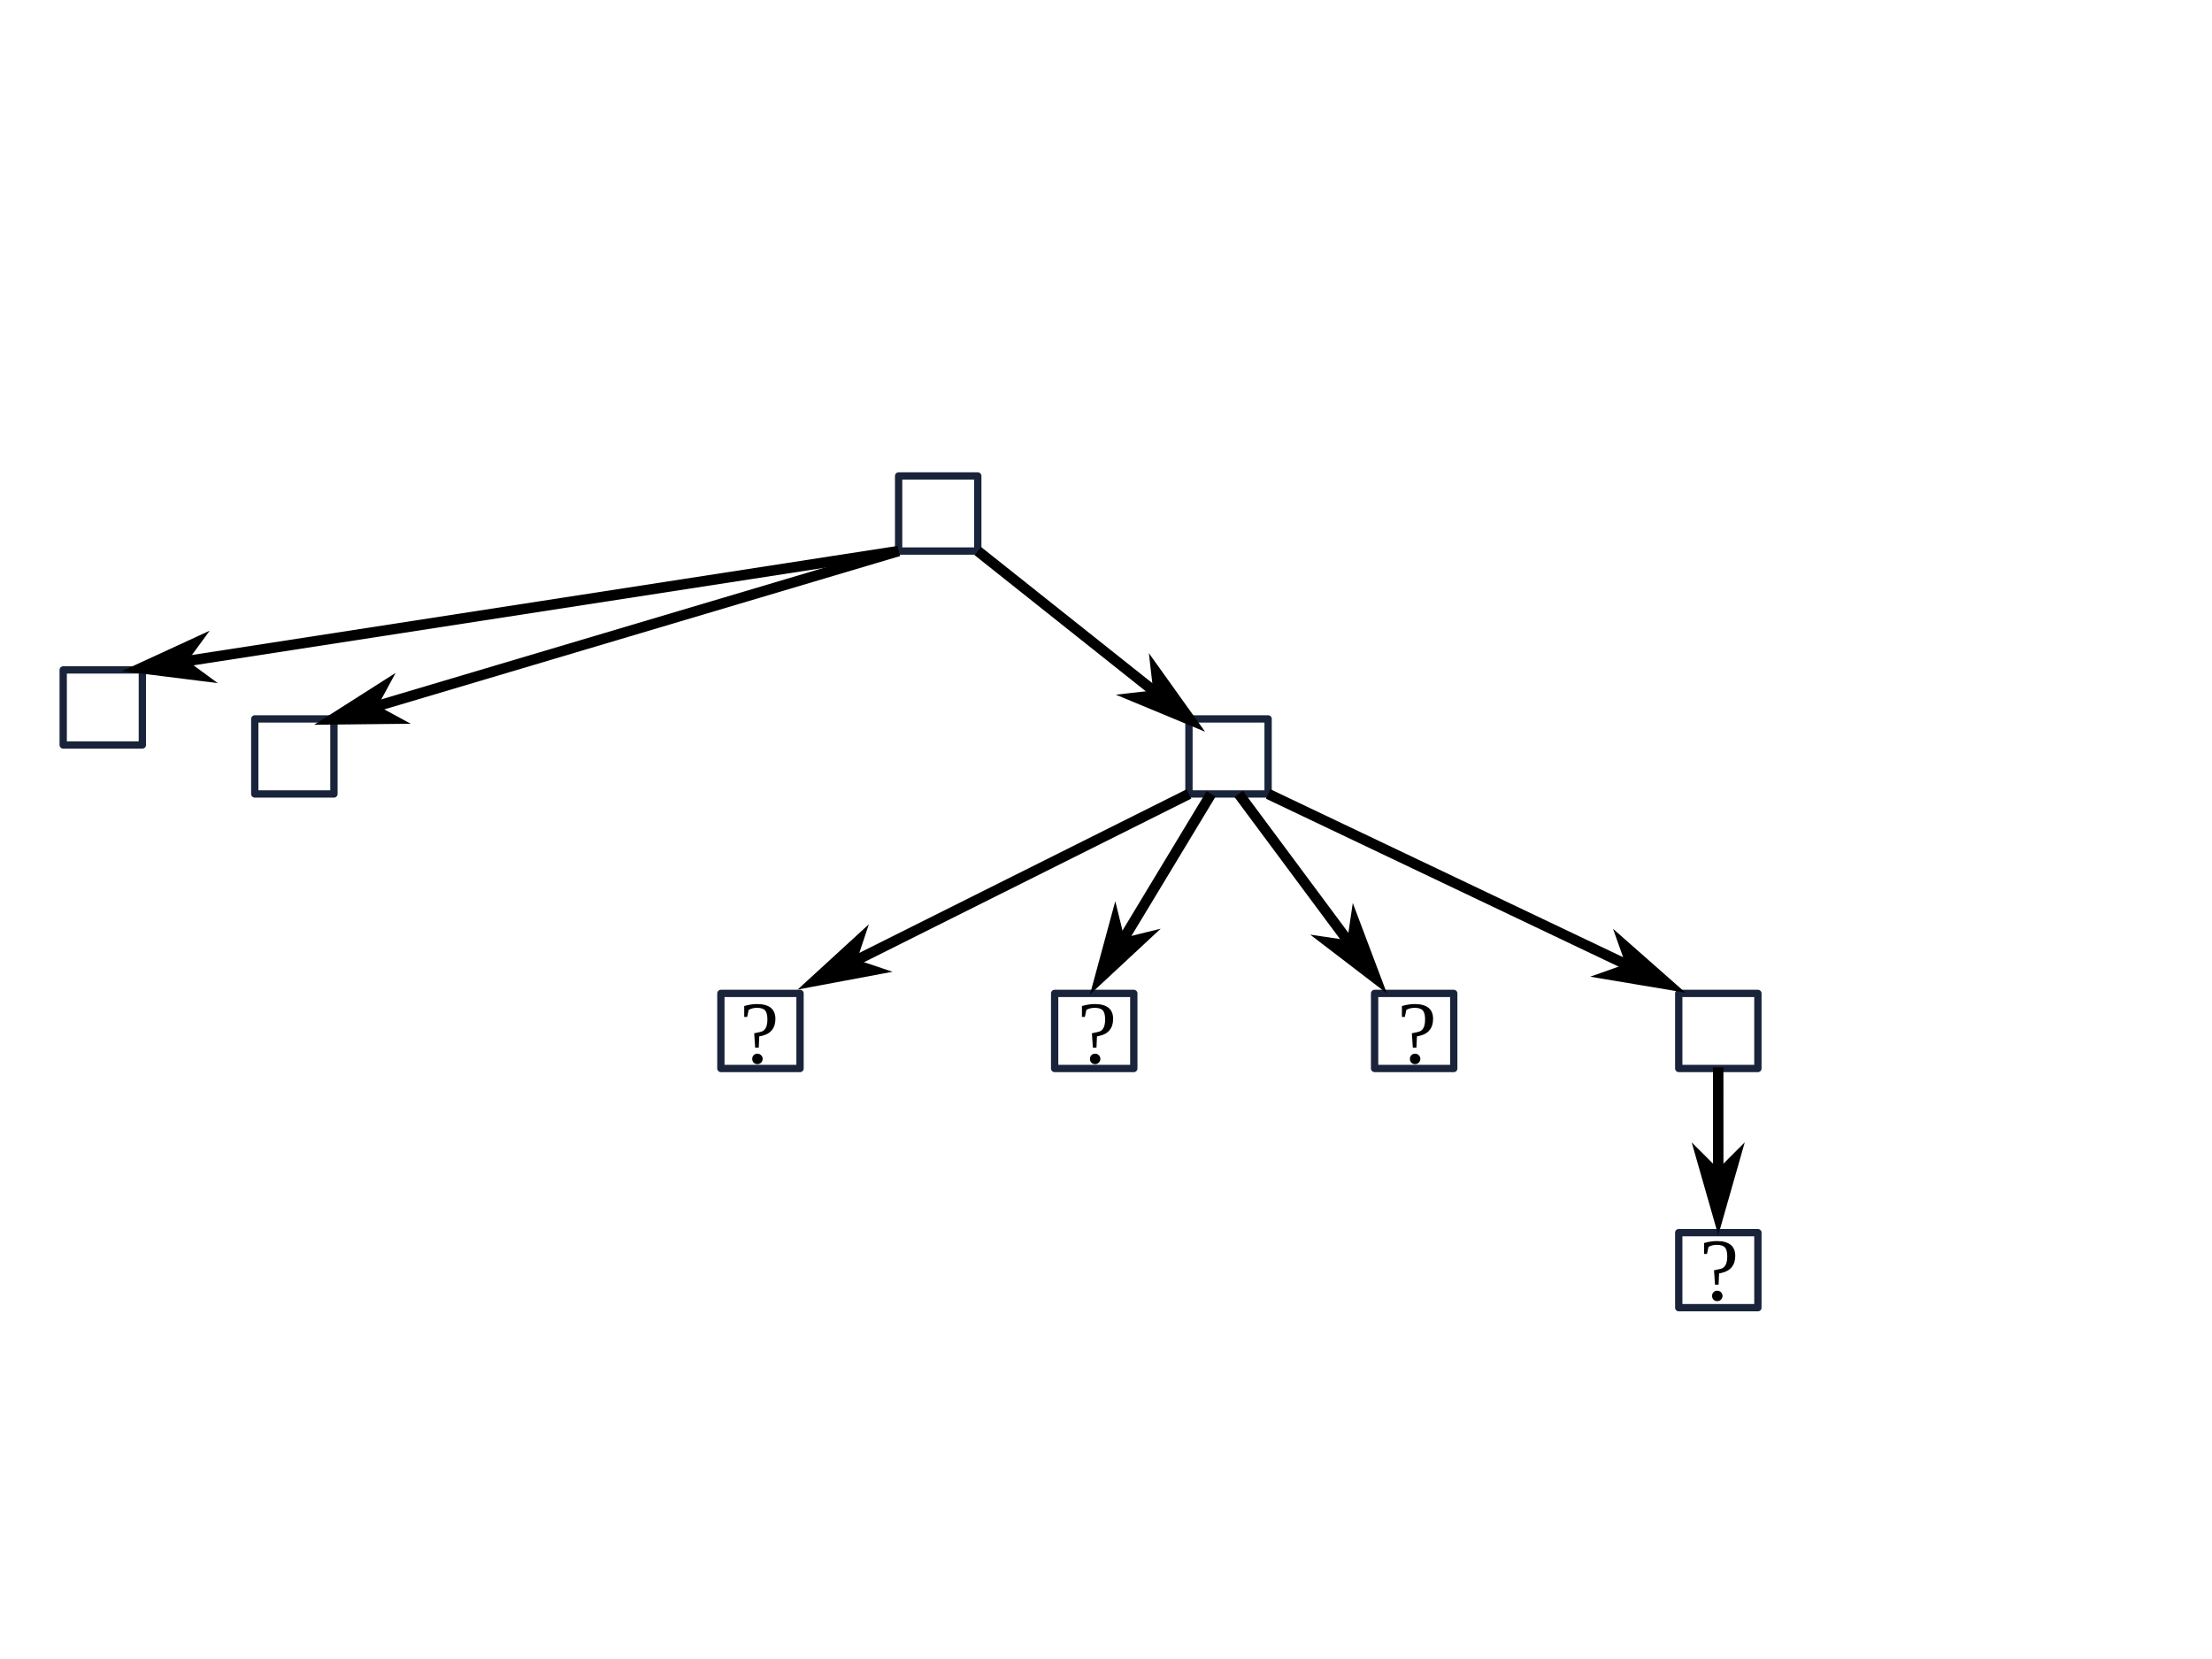
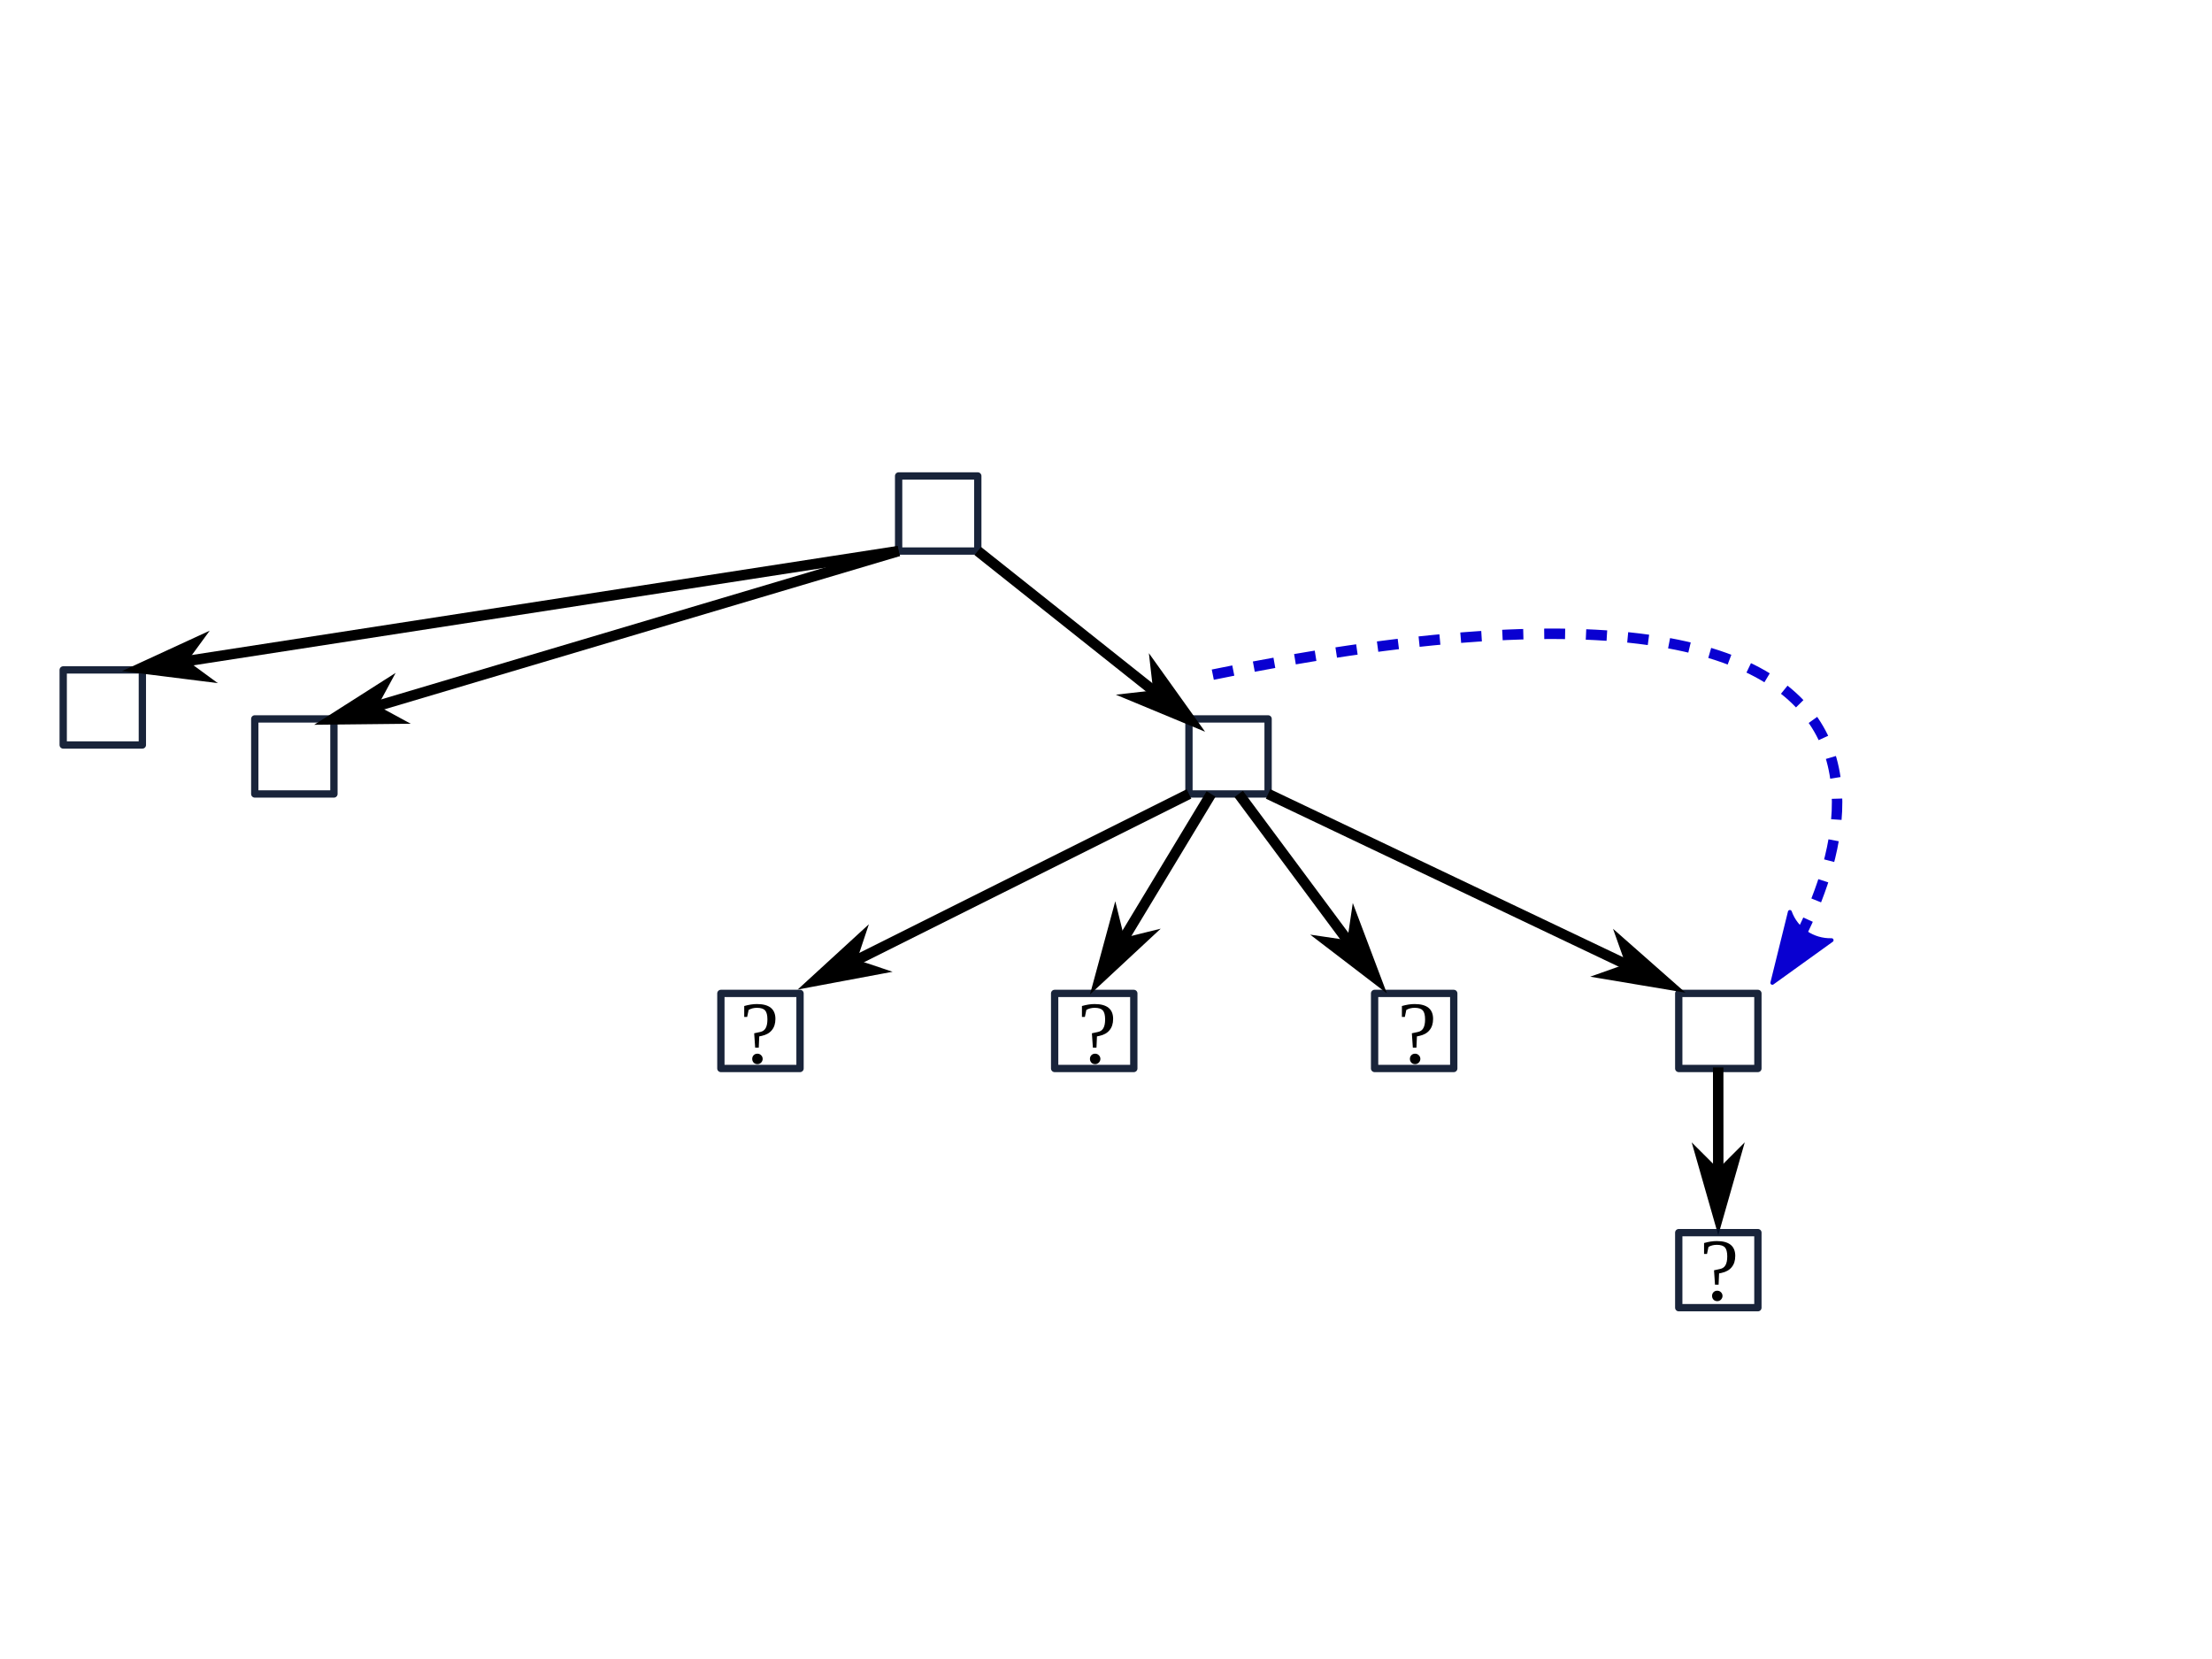
<svg xmlns="http://www.w3.org/2000/svg" width="800" height="600" viewBox="0 0 211.667 158.75" version="1.1" id="svg8">
  <defs id="defs2">
+     <marker orient="auto" refY="0.0" refX="0.0" id="Arrow2Mend" style="overflow:visible;">
+       <path id="path1997" style="fill-rule:evenodd;stroke-width:0.625;stroke-linejoin:round;stroke:#0900d1;stroke-opacity:1;fill:#0900d1;fill-opacity:1" d="M 8.719,4.034 L -2.207,0.016 L 8.719,-4.002 C 6.973,-1.63 6.983,1.616 8.719,4.034 z " transform="scale(0.6) rotate(180) translate(0,0)" />
+     </marker>
+     <marker orient="auto" refY="0.0" refX="0.0" id="Arrow1Send" style="overflow:visible;">
+       <path id="path1985" d="M 0.0,0.0 L 5.0,-5.0 L -12.5,0.0 L 5.0,5.0 L 0.0,0.0 z " style="fill-rule:evenodd;stroke:#000000;stroke-width:1pt;stroke-opacity:1;fill:#000000;fill-opacity:1" transform="scale(0.2) rotate(180) translate(6,0)" />
+     </marker>
    <marker style="overflow:visible;" id="marker28332" refX="0.0" refY="0.0" orient="auto">
      <path transform="scale(0.4) rotate(180) translate(10,0)" style="fill-rule:evenodd;stroke:#000000;stroke-width:1pt;stroke-opacity:1;fill:#000000;fill-opacity:1" d="M 0.0,0.0 L 5.0,-5.0 L -12.5,0.0 L 5.0,5.0 L 0.0,0.0 z " id="path28330" />
    </marker>
    <marker orient="auto" refY="0.0" refX="0.0" id="marker27363" style="overflow:visible;">
      <path id="path27361" d="M 0.0,0.0 L 5.0,-5.0 L -12.5,0.0 L 5.0,5.0 L 0.0,0.0 z " style="fill-rule:evenodd;stroke:#000000;stroke-width:1pt;stroke-opacity:1;fill:#000000;fill-opacity:1" transform="scale(0.4) rotate(180) translate(10,0)" />
    </marker>
    <marker style="overflow:visible;" id="marker27033" refX="0.0" refY="0.0" orient="auto">
      <path transform="scale(0.4) rotate(180) translate(10,0)" style="fill-rule:evenodd;stroke:#000000;stroke-width:1pt;stroke-opacity:1;fill:#000000;fill-opacity:1" d="M 0.0,0.0 L 5.0,-5.0 L -12.5,0.0 L 5.0,5.0 L 0.0,0.0 z " id="path27031" />
    </marker>
    <marker orient="auto" refY="0.0" refX="0.0" id="marker26661" style="overflow:visible;">
      <path id="path26659" d="M 0.0,0.0 L 5.0,-5.0 L -12.5,0.0 L 5.0,5.0 L 0.0,0.0 z " style="fill-rule:evenodd;stroke:#000000;stroke-width:1pt;stroke-opacity:1;fill:#000000;fill-opacity:1" transform="scale(0.4) rotate(180) translate(10,0)" />
    </marker>
    <marker style="overflow:visible;" id="marker25964" refX="0.0" refY="0.0" orient="auto">
      <path transform="scale(0.4) rotate(180) translate(10,0)" style="fill-rule:evenodd;stroke:#000000;stroke-width:1pt;stroke-opacity:1;fill:#000000;fill-opacity:1" d="M 0.0,0.0 L 5.0,-5.0 L -12.5,0.0 L 5.0,5.0 L 0.0,0.0 z " id="path25962" />
    </marker>
    <marker style="overflow:visible;" id="marker24924" refX="0.0" refY="0.0" orient="auto">
      <path transform="scale(0.4) rotate(180) translate(10,0)" style="fill-rule:evenodd;stroke:#000000;stroke-width:1pt;stroke-opacity:1;fill:#000000;fill-opacity:1" d="M 0.0,0.0 L 5.0,-5.0 L -12.5,0.0 L 5.0,5.0 L 0.0,0.0 z " id="path24922" />
    </marker>
    <marker style="overflow:visible;" id="marker24222" refX="0.0" refY="0.0" orient="auto">
      <path transform="scale(0.4) rotate(180) translate(10,0)" style="fill-rule:evenodd;stroke:#000000;stroke-width:1pt;stroke-opacity:1;fill:#000000;fill-opacity:1" d="M 0.0,0.0 L 5.0,-5.0 L -12.5,0.0 L 5.0,5.0 L 0.0,0.0 z " id="path24220" />
    </marker>
    <marker style="overflow:visible" id="marker18345" refX="0" refY="0" orient="auto">
      <path transform="matrix(-0.4,0,0,-0.4,-4,0)" style="fill:#000000;fill-opacity:1;fill-rule:evenodd;stroke:#000000;stroke-width:1pt;stroke-opacity:1" d="M 0,0 5,-5 -12.5,0 5,5 Z" id="path18343" />
    </marker>
    <marker orient="auto" refY="0" refX="0" id="marker16891" style="overflow:visible">
      <path id="path16889" d="M 0,0 5,-5 -12.5,0 5,5 Z" style="fill:#000000;fill-opacity:1;fill-rule:evenodd;stroke:#000000;stroke-width:1pt;stroke-opacity:1" transform="matrix(-0.4,0,0,-0.4,-4,0)" />
    </marker>
    <marker orient="auto" refY="0" refX="0" id="marker16167" style="overflow:visible">
      <path id="path16165" d="M 0,0 5,-5 -12.5,0 5,5 Z" style="fill:#000000;fill-opacity:1;fill-rule:evenodd;stroke:#000000;stroke-width:1pt;stroke-opacity:1" transform="matrix(-0.4,0,0,-0.4,-4,0)" />
    </marker>
    <marker style="overflow:visible;" id="marker15771" refX="0.0" refY="0.0" orient="auto">
      <path transform="scale(0.4) rotate(180) translate(10,0)" style="fill-rule:evenodd;stroke:#000000;stroke-width:1pt;stroke-opacity:1;fill:#000000;fill-opacity:1" d="M 0.0,0.0 L 5.0,-5.0 L -12.5,0.0 L 5.0,5.0 L 0.0,0.0 z " id="path15769" />
    </marker>
    <marker style="overflow:visible" id="marker15669" refX="0" refY="0" orient="auto">
      <path transform="matrix(-0.4,0,0,-0.4,-4,0)" style="fill:#000000;fill-opacity:1;fill-rule:evenodd;stroke:#000000;stroke-width:1pt;stroke-opacity:1" d="M 0,0 5,-5 -12.5,0 5,5 Z" id="path15667" />
    </marker>
    <marker style="overflow:visible" id="marker15523" refX="0" refY="0" orient="auto">
      <path transform="matrix(-0.4,0,0,-0.4,-4,0)" style="fill:#000000;fill-opacity:1;fill-rule:evenodd;stroke:#000000;stroke-width:1pt;stroke-opacity:1" d="M 0,0 5,-5 -12.5,0 5,5 Z" id="path15521" />
    </marker>
    <marker orient="auto" refY="0.0" refX="0.0" id="Arrow1Mend" style="overflow:visible;">
      <path id="path14773" d="M 0.0,0.0 L 5.0,-5.0 L -12.5,0.0 L 5.0,5.0 L 0.0,0.0 z " style="fill-rule:evenodd;stroke:#000000;stroke-width:1pt;stroke-opacity:1;fill:#000000;fill-opacity:1" transform="scale(0.4) rotate(180) translate(10,0)" />
    </marker>
    <marker orient="auto" refY="0.0" refX="0.0" id="marker15027" style="overflow:visible;">
      <path id="path14767" d="M 0.0,0.0 L 5.0,-5.0 L -12.5,0.0 L 5.0,5.0 L 0.0,0.0 z " style="fill-rule:evenodd;stroke:#000000;stroke-width:1pt;stroke-opacity:1;fill:#000000;fill-opacity:1" transform="scale(0.8) rotate(180) translate(12.5,0)" />
    </marker>
    <marker orient="auto" refY="0" refX="0" id="SquareS" style="overflow:visible">
      <path id="path934" d="M -5,-5 V 5 H 5 V -5 Z" style="fill:#000000;fill-opacity:1;fill-rule:evenodd;stroke:#000000;stroke-width:1pt;stroke-opacity:1" transform="scale(0.2)" />
    </marker>
    <marker orient="auto" refY="0" refX="0" id="marker3206" style="overflow:visible">
      <path id="path3204" d="m -2.5,-1 c 0,2.76 -2.24,5 -5,5 -2.76,0 -5,-2.24 -5,-5 0,-2.76 2.24,-5 5,-5 2.76,0 5,2.24 5,5 z" style="fill:#000000;fill-opacity:1;fill-rule:evenodd;stroke:#000000;stroke-width:1pt;stroke-opacity:1" transform="matrix(0.4,0,0,0.4,2.96,0.4)" />
    </marker>
    <marker style="overflow:visible" id="marker3034" refX="0" refY="0" orient="auto">
      <path transform="matrix(-0.4,0,0,-0.4,-4,0)" style="fill:#000000;fill-opacity:1;fill-rule:evenodd;stroke:#000000;stroke-width:1pt;stroke-opacity:1" d="M 0,0 5,-5 -12.5,0 5,5 Z" id="path3032" />
    </marker>
    <marker style="overflow:visible" id="marker2976" refX="0" refY="0" orient="auto">
      <path transform="matrix(0.4,0,0,0.4,2.96,0.4)" style="fill:#000000;fill-opacity:1;fill-rule:evenodd;stroke:#000000;stroke-width:1pt;stroke-opacity:1" d="m -2.5,-1 c 0,2.76 -2.24,5 -5,5 -2.76,0 -5,-2.24 -5,-5 0,-2.76 2.24,-5 5,-5 2.76,0 5,2.24 5,5 z" id="path2974" />
    </marker>
    <marker orient="auto" refY="0" refX="0" id="marker2494" style="overflow:visible">
      <path id="path2492" d="m -2.5,-1 c 0,2.76 -2.24,5 -5,5 -2.76,0 -5,-2.24 -5,-5 0,-2.76 2.24,-5 5,-5 2.76,0 5,2.24 5,5 z" style="fill:#000000;fill-opacity:1;fill-rule:evenodd;stroke:#000000;stroke-width:1pt;stroke-opacity:1" transform="matrix(0.4,0,0,0.4,2.96,0.4)" />
    </marker>
    <marker orient="auto" refY="0" refX="0" id="Arrow1Lend" style="overflow:visible">
      <path id="path861" d="M 0,0 5,-5 -12.5,0 5,5 Z" style="fill:#000000;fill-opacity:1;fill-rule:evenodd;stroke:#000000;stroke-width:1pt;stroke-opacity:1" transform="matrix(-0.8,0,0,-0.8,-10,0)" />
    </marker>
    <marker orient="auto" refY="0" refX="0" id="marker30455" style="overflow:visible">
      <path id="path30453" d="M 0,0 5,-5 -12.5,0 5,5 Z" style="fill:#000000;fill-opacity:1;fill-rule:evenodd;stroke:#000000;stroke-width:1pt;stroke-opacity:1" transform="matrix(-0.4,0,0,-0.4,-4,0)" />
    </marker>
  </defs>
  <g id="layer1" transform="translate(0,-138.25)">
    <rect style="opacity:0.9;fill:none;fill-opacity:1;stroke:#000c25;stroke-width:0.7;stroke-linejoin:round;stroke-miterlimit:4;stroke-dasharray:none;stroke-dashoffset:0;stroke-opacity:1" id="rect14736" width="7.574" height="7.182" x="244.929" y="187.576" />
    <path style="fill:none;stroke:#000000;stroke-width:1;stroke-linecap:butt;stroke-linejoin:miter;stroke-miterlimit:4;stroke-dasharray:none;stroke-opacity:1;marker-end:url(#Arrow1Mend)" d="M 241.527,206.286 H 263.638" id="path14762" />
    <flowRoot xml:space="preserve" id="flowRoot16115" style="font-style:normal;font-variant:normal;font-weight:normal;font-stretch:normal;font-size:40px;line-height:1.25;font-family:'Times New Roman';-inkscape-font-specification:'Times New Roman, ';letter-spacing:0px;word-spacing:0px;fill:#000000;fill-opacity:1;stroke:none;stroke-width:1.085" transform="matrix(0.2439465,0,0,0.2439465,214.2468,92.47557)">
      <flowRegion id="flowRegion16117" style="stroke-width:1.085">
        <rect id="rect16119" width="316.178" height="61.619" x="131.825" y="323.218" style="stroke-width:1.085" />
      </flowRegion>
      <flowPara id="flowPara16121" style="font-style:normal;font-variant:normal;font-weight:normal;font-stretch:normal;font-family:'Andale Mono';-inkscape-font-specification:'Andale Mono';stroke-width:1.562">iterator</flowPara>
    </flowRoot>
    <flowRoot transform="matrix(0.231345,0,0,0.231345,-27.03934,66.75069)" style="font-style:normal;font-variant:normal;font-weight:normal;font-stretch:normal;font-size:40px;line-height:1.25;font-family:'Times New Roman';-inkscape-font-specification:'Times New Roman, ';letter-spacing:0px;word-spacing:0px;fill:#000000;fill-opacity:1;stroke:none;stroke-width:1.144" id="flowRoot23919" xml:space="preserve">
      <flowRegion style="stroke-width:1.144" id="flowRegion23915">
        <rect style="stroke-width:1.144" y="320.119" x="124.078" height="311.493" width="894.857" id="rect23913" />
      </flowRegion>
      <flowPara style="font-style:normal;font-variant:normal;font-weight:normal;font-stretch:normal;font-family:'Andale Mono';-inkscape-font-specification:'Andale Mono';stroke-width:1.647" id="flowPara23923">  (<flowSpan style="fill:#005eee;fill-opacity:1" id="flowSpan24007">implicit</flowSpan> num: Numeric[B]) =</flowPara>
      <flowPara style="font-style:normal;font-variant:normal;font-weight:normal;font-stretch:normal;font-family:'Andale Mono';-inkscape-font-specification:'Andale Mono';stroke-width:1.647" id="flowPara23999">  foldLeft(num.zero)</flowPara>
      <flowPara style="font-style:normal;font-variant:normal;font-weight:normal;font-stretch:normal;font-family:'Andale Mono';-inkscape-font-specification:'Andale Mono';stroke-width:1.647" id="flowPara25933">    ((x, y) =&gt; num.plus(x, y))</flowPara>
    </flowRoot>
    <flowRoot xml:space="preserve" id="flowRoot24061" style="font-style:normal;font-variant:normal;font-weight:normal;font-stretch:normal;font-size:40px;line-height:1.25;font-family:'Times New Roman';-inkscape-font-specification:'Times New Roman, ';letter-spacing:0px;word-spacing:0px;fill:#000000;fill-opacity:1;stroke:none;stroke-width:1.144" transform="matrix(0.231345,0,0,0.231345,-230.3905,66.75069)">
      <flowRegion id="flowRegion24017" style="stroke-width:1.144">
        <rect id="rect24015" width="903.843" height="667.666" x="124.078" y="320.119" style="stroke-width:1.144" />
      </flowRegion>
      <flowPara id="flowPara24021" style="font-style:normal;font-variant:normal;font-weight:normal;font-stretch:normal;font-family:'Andale Mono';-inkscape-font-specification:'Andale Mono';stroke-width:1.647">
        <flowSpan id="flowSpan24019" style="fill:#005eee;fill-opacity:1;stroke-width:1.647">def</flowSpan> sum[B &gt;: A]</flowPara>
      <flowPara id="flowPara24025" style="font-style:normal;font-variant:normal;font-weight:normal;font-stretch:normal;font-family:'Andale Mono';-inkscape-font-specification:'Andale Mono';stroke-width:1.647">  (<flowSpan id="flowSpan24023" style="fill:#005eee;fill-opacity:1">implicit</flowSpan> num: Numeric[B]) =</flowPara>
      <flowPara id="flowPara24027" style="font-style:normal;font-variant:normal;font-weight:normal;font-stretch:normal;font-family:'Andale Mono';-inkscape-font-specification:'Andale Mono';stroke-width:1.647">  foldLeft(num.zero)(num.plus)</flowPara>
      <flowPara id="flowPara24029" style="font-style:normal;font-variant:normal;font-weight:normal;font-stretch:normal;font-family:'Andale Mono';-inkscape-font-specification:'Andale Mono';stroke-width:1.647" />
      <flowPara id="flowPara24033" style="font-style:normal;font-variant:normal;font-weight:normal;font-stretch:normal;font-family:'Andale Mono';-inkscape-font-specification:'Andale Mono';stroke-width:1.647">
        <flowSpan id="flowSpan24031" style="fill:#005eee;fill-opacity:1">def</flowSpan> foldLeft[B](z: B)</flowPara>
      <flowPara id="flowPara24035" style="font-style:normal;font-variant:normal;font-weight:normal;font-stretch:normal;font-family:'Andale Mono';-inkscape-font-specification:'Andale Mono';stroke-width:1.647">  (op: (B, A) =&gt; B): B = {</flowPara>
      <flowPara id="flowPara24039" style="font-style:normal;font-variant:normal;font-weight:normal;font-stretch:normal;font-family:'Andale Mono';-inkscape-font-specification:'Andale Mono';stroke-width:1.647">
        <flowSpan id="flowSpan24037" style="fill:#005eee;fill-opacity:1">var</flowSpan> result = z</flowPara>
      <flowPara id="flowPara24043" style="font-style:normal;font-variant:normal;font-weight:normal;font-stretch:normal;font-family:'Andale Mono';-inkscape-font-specification:'Andale Mono';stroke-width:1.647">
        <flowSpan id="flowSpan24041" style="fill:#005eee;fill-opacity:1">val</flowSpan> it = iterator</flowPara>
      <flowPara id="flowPara24047" style="font-style:normal;font-variant:normal;font-weight:normal;font-stretch:normal;font-family:'Andale Mono';-inkscape-font-specification:'Andale Mono';stroke-width:1.647">
        <flowSpan id="flowSpan24045" style="fill:#005eee;fill-opacity:1">while</flowSpan> (it.hasNext) {</flowPara>
      <flowPara id="flowPara24049" style="font-style:normal;font-variant:normal;font-weight:normal;font-stretch:normal;font-family:'Andale Mono';-inkscape-font-specification:'Andale Mono';stroke-width:1.647">      result = op(result, it.next())</flowPara>
      <flowPara id="flowPara24051" style="font-style:normal;font-variant:normal;font-weight:normal;font-stretch:normal;font-family:'Andale Mono';-inkscape-font-specification:'Andale Mono';stroke-width:1.647">    }</flowPara>
      <flowPara id="flowPara24053" style="font-style:normal;font-variant:normal;font-weight:normal;font-stretch:normal;font-family:'Andale Mono';-inkscape-font-specification:'Andale Mono';stroke-width:1.647">    result</flowPara>
      <flowPara id="flowPara24055" style="font-style:normal;font-variant:normal;font-weight:normal;font-stretch:normal;font-family:'Andale Mono';-inkscape-font-specification:'Andale Mono';stroke-width:1.647">  }</flowPara>
      <flowPara id="flowPara24057" style="font-style:normal;font-variant:normal;font-weight:normal;font-stretch:normal;font-family:'Andale Mono';-inkscape-font-specification:'Andale Mono';stroke-width:1.647" />
      <flowPara id="flowPara24059" style="font-style:normal;font-variant:normal;font-weight:normal;font-stretch:normal;font-family:'Andale Mono';-inkscape-font-specification:'Andale Mono';stroke-width:1.647" />
    </flowRoot>
    <flowRoot xml:space="preserve" id="flowRoot24082" style="fill:black;fill-opacity:1;stroke:none;font-family:'Times New Roman';font-style:normal;font-weight:normal;font-size:40px;line-height:1.25;letter-spacing:0px;word-spacing:0px;-inkscape-font-specification:'Times New Roman, ';font-stretch:normal;font-variant:normal">
      <flowRegion id="flowRegion24084">
        <rect id="rect24086" width="51.429" height="341.429" x="12.857" y="220" />
      </flowRegion>
      <flowPara id="flowPara24088" />
    </flowRoot>
    <rect y="183.796" x="85.99" height="7.182" width="7.574" id="rect24159" style="opacity:0.9;fill:none;fill-opacity:1;stroke:#000c25;stroke-width:0.7;stroke-linejoin:round;stroke-miterlimit:4;stroke-dasharray:none;stroke-dashoffset:0;stroke-opacity:1" />
    <flowRoot transform="matrix(0.2439465,0,0,0.2439465,63.62328,102.3029)" style="font-style:normal;font-variant:normal;font-weight:normal;font-stretch:normal;font-size:40px;line-height:1.25;font-family:'Times New Roman';-inkscape-font-specification:'Times New Roman, ';letter-spacing:0px;word-spacing:0px;fill:#000000;fill-opacity:1;stroke:none;stroke-width:1.085" id="flowRoot24167" xml:space="preserve">
      <flowRegion style="stroke-width:1.085" id="flowRegion24163">
        <rect style="stroke-width:1.085" y="323.218" x="131.825" height="56.196" width="82.99" id="rect24161" />
      </flowRegion>
      <flowPara style="font-style:normal;font-variant:normal;font-weight:normal;font-stretch:normal;font-family:'Andale Mono';-inkscape-font-specification:'Andale Mono';stroke-width:1.562" id="flowPara24169">sum</flowPara>
    </flowRoot>
    <rect style="opacity:0.9;fill:none;fill-opacity:1;stroke:#000c25;stroke-width:0.7;stroke-linejoin:round;stroke-miterlimit:4;stroke-dasharray:none;stroke-dashoffset:0;stroke-opacity:1" id="rect24173" width="7.574" height="7.182" x="24.379" y="207.042" />
    <flowRoot xml:space="preserve" id="flowRoot24181" style="font-style:normal;font-variant:normal;font-weight:normal;font-stretch:normal;font-size:40px;line-height:1.25;font-family:'Times New Roman';-inkscape-font-specification:'Times New Roman, ';letter-spacing:0px;word-spacing:0px;fill:#000000;fill-opacity:1;stroke:none;stroke-width:1.331" transform="matrix(0.1988089,0,0,0.1988089,7.963391,144.3811)">
      <flowRegion id="flowRegion24177" style="stroke-width:1.331">
        <rect id="rect24175" width="394.228" height="338.037" x="131.825" y="323.218" style="stroke-width:1.331" />
      </flowRegion>
      <flowPara style="font-style:normal;font-variant:normal;font-weight:normal;font-stretch:normal;font-family:'Andale Mono';-inkscape-font-specification:'Andale Mono';stroke-width:1.917" id="flowPara25910">$init</flowPara>
    </flowRoot>
    <rect y="207.042" x="113.771" height="7.182" width="7.574" id="rect24183" style="opacity:0.9;fill:none;fill-opacity:1;stroke:#000c25;stroke-width:0.7;stroke-linejoin:round;stroke-miterlimit:4;stroke-dasharray:none;stroke-dashoffset:0;stroke-opacity:1" />
    <flowRoot transform="matrix(0.2108769,0,0,0.2108769,97.79783,138.9598)" style="font-style:normal;font-variant:normal;font-weight:normal;font-stretch:normal;font-size:40px;line-height:1.25;font-family:'Times New Roman';-inkscape-font-specification:'Times New Roman, ';letter-spacing:0px;word-spacing:0px;fill:#000000;fill-opacity:1;stroke:none;stroke-width:1.255" id="flowRoot24191" xml:space="preserve">
      <flowRegion style="stroke-width:1.255" id="flowRegion24187">
        <rect style="stroke-width:1.255" y="323.218" x="131.825" height="53.872" width="203.07" id="rect24185" />
      </flowRegion>
      <flowPara style="font-style:normal;font-variant:normal;font-weight:normal;font-stretch:normal;font-family:'Andale Mono';-inkscape-font-specification:'Andale Mono';stroke-width:1.807" id="flowPara24189">foldLeft</flowPara>
    </flowRoot>
    <path id="path24218" d="M 85.99,190.978 31.953,207.042" style="fill:none;stroke:#000000;stroke-width:1;stroke-linecap:butt;stroke-linejoin:miter;stroke-miterlimit:4;stroke-dasharray:none;stroke-opacity:1;marker-end:url(#marker24222)" />
    <path id="path24920" d="m 93.563,190.978 20.207,16.064" style="fill:none;stroke:#000000;stroke-width:1;stroke-linecap:butt;stroke-linejoin:miter;stroke-miterlimit:4;stroke-dasharray:none;stroke-opacity:1;marker-end:url(#marker24924)" />
    <path id="path25960" d="M 113.771,214.223 78.091,232.058" style="fill:none;stroke:#000000;stroke-width:1;stroke-linecap:butt;stroke-linejoin:miter;stroke-miterlimit:4;stroke-dasharray:none;stroke-opacity:1;marker-end:url(#marker25964)" />
    <rect style="opacity:0.9;fill:none;fill-opacity:1;stroke:#000c25;stroke-width:0.7;stroke-linejoin:round;stroke-miterlimit:4;stroke-dasharray:none;stroke-dashoffset:0;stroke-opacity:1" id="rect26217" width="7.574" height="7.182" x="68.981" y="233.311" />
    <rect y="233.311" x="100.92" height="7.182" width="7.574" id="rect26645" style="opacity:0.9;fill:none;fill-opacity:1;stroke:#000c25;stroke-width:0.7;stroke-linejoin:round;stroke-miterlimit:4;stroke-dasharray:none;stroke-dashoffset:0;stroke-opacity:1" />
    <rect style="opacity:0.9;fill:none;fill-opacity:1;stroke:#000c25;stroke-width:0.7;stroke-linejoin:round;stroke-miterlimit:4;stroke-dasharray:none;stroke-dashoffset:0;stroke-opacity:1" id="rect26647" width="7.574" height="7.182" x="131.536" y="233.311" />
    <rect y="233.311" x="160.64" height="7.182" width="7.574" id="rect26649" style="opacity:0.9;fill:none;fill-opacity:1;stroke:#000c25;stroke-width:0.7;stroke-linejoin:round;stroke-miterlimit:4;stroke-dasharray:none;stroke-dashoffset:0;stroke-opacity:1" />
    <path style="fill:none;stroke:#000000;stroke-width:1;stroke-linecap:butt;stroke-linejoin:miter;stroke-miterlimit:4;stroke-dasharray:none;stroke-opacity:1;marker-end:url(#marker26661)" d="m 115.888,214.223 -10.569,17.5" id="path26657" />
    <path id="path27029" d="m 118.533,214.223 13.002,17.5" style="fill:none;stroke:#000000;stroke-width:1;stroke-linecap:butt;stroke-linejoin:miter;stroke-miterlimit:4;stroke-dasharray:none;stroke-opacity:1;marker-end:url(#marker27033)" />
    <path style="fill:none;stroke:#000000;stroke-width:1;stroke-linecap:butt;stroke-linejoin:miter;stroke-miterlimit:4;stroke-dasharray:none;stroke-opacity:1;marker-end:url(#marker27363)" d="m 121.345,214.223 38.159,18.168" id="path27359" />
-     <flowRoot xml:space="preserve" id="flowRoot27869" style="font-style:normal;font-variant:normal;font-weight:normal;font-stretch:normal;font-size:40px;line-height:1.25;font-family:'Times New Roman';-inkscape-font-specification:'Times New Roman, ';letter-spacing:0px;word-spacing:0px;fill:#000000;fill-opacity:1;stroke:none;stroke-width:1.255" transform="matrix(0.2108769,0,0,0.2108769,-1.420919,166.3631)">
+     <flowRoot xml:space="preserve" id="flowRoot27869" style="font-style:normal;font-variant:normal;font-weight:normal;font-stretch:normal;font-size:40px;line-height:1.25;font-family:'Times New Roman';-inkscape-font-specification:'Times New Roman, ';letter-spacing:0px;word-spacing:0px;fill:#000000;fill-opacity:1;stroke:none;stroke-width:1.255" transform="matrix(0.2108769,0,0,0.2108769,-1.420919,174.5148)">
      <flowRegion id="flowRegion27865" style="stroke-width:1.255">
        <rect id="rect27863" width="203.07" height="53.872" x="131.825" y="323.218" style="stroke-width:1.255" />
      </flowRegion>
      <flowPara id="flowPara27867" style="font-style:normal;font-variant:normal;font-weight:normal;font-stretch:normal;font-family:'Andale Mono';-inkscape-font-specification:'Andale Mono';stroke-width:1.807">iterator</flowPara>
    </flowRoot>
    <flowRoot transform="matrix(0.2108769,0,0,0.2108769,53.38563,174.4896)" style="font-style:normal;font-variant:normal;font-weight:normal;font-stretch:normal;font-size:40px;line-height:1.25;font-family:'Times New Roman';-inkscape-font-specification:'Times New Roman, ';letter-spacing:0px;word-spacing:0px;fill:#000000;fill-opacity:1;stroke:none;stroke-width:1.255" id="flowRoot27877" xml:space="preserve">
      <flowRegion style="stroke-width:1.255" id="flowRegion27873">
        <rect style="stroke-width:1.255" y="323.218" x="131.825" height="53.872" width="203.07" id="rect27871" />
      </flowRegion>
      <flowPara style="font-style:normal;font-variant:normal;font-weight:normal;font-stretch:normal;font-family:'Andale Mono';-inkscape-font-specification:'Andale Mono';stroke-width:1.807" id="flowPara27875">hasNext</flowPara>
    </flowRoot>
    <flowRoot xml:space="preserve" id="flowRoot27885" style="font-style:normal;font-variant:normal;font-weight:normal;font-stretch:normal;font-size:40px;line-height:1.25;font-family:'Times New Roman';-inkscape-font-specification:'Times New Roman, ';letter-spacing:0px;word-spacing:0px;fill:#000000;fill-opacity:1;stroke:none;stroke-width:1.255" transform="matrix(0.2108769,0,0,0.2108769,101.3886,174.4896)">
      <flowRegion id="flowRegion27881" style="stroke-width:1.255">
        <rect id="rect27879" width="203.07" height="53.872" x="131.825" y="323.218" style="stroke-width:1.255" />
      </flowRegion>
      <flowPara id="flowPara27883" style="font-style:normal;font-variant:normal;font-weight:normal;font-stretch:normal;font-family:'Andale Mono';-inkscape-font-specification:'Andale Mono';stroke-width:1.807">next</flowPara>
    </flowRoot>
    <flowRoot transform="matrix(0.2108769,0,0,0.2108769,142.777,167.497)" style="font-style:normal;font-variant:normal;font-weight:normal;font-stretch:normal;font-size:40px;line-height:1.25;font-family:'Times New Roman';-inkscape-font-specification:'Times New Roman, ';letter-spacing:0px;word-spacing:0px;fill:#000000;fill-opacity:1;stroke:none;stroke-width:1.255" id="flowRoot27893" xml:space="preserve">
      <flowRegion style="stroke-width:1.255" id="flowRegion27889">
        <rect style="stroke-width:1.255" y="323.218" x="131.825" height="53.872" width="203.07" id="rect27887" />
      </flowRegion>
      <flowPara style="font-style:normal;font-variant:normal;font-weight:normal;font-stretch:normal;font-family:'Andale Mono';-inkscape-font-specification:'Andale Mono';stroke-width:1.807" id="flowPara27891">apply</flowPara>
    </flowRoot>
    <text xml:space="preserve" style="font-style:normal;font-variant:normal;font-weight:normal;font-stretch:normal;font-size:10.583px;line-height:1.25;font-family:'Times New Roman';-inkscape-font-specification:'Times New Roman, ';letter-spacing:0px;word-spacing:0px;fill:#000000;fill-opacity:1;stroke:none;stroke-width:0.265" x="51.972" y="230.665" id="text27897">
      <tspan id="tspan27895" x="51.972" y="240.059" style="stroke-width:0.265" />
      <tspan x="51.972" y="253.288" style="stroke-width:0.265" id="tspan27899" />
    </text>
    <text xml:space="preserve" style="font-style:normal;font-variant:normal;font-weight:normal;font-stretch:normal;font-size:8.477px;line-height:1.25;font-family:'Times New Roman';-inkscape-font-specification:'Times New Roman, ';letter-spacing:0px;word-spacing:0px;fill:#000000;fill-opacity:1;stroke:none;stroke-width:0.265" x="70.776" y="239.953" id="text27903">
      <tspan id="tspan27901" x="70.776" y="239.953" style="stroke-width:0.265">?</tspan>
    </text>
    <text id="text27907" y="239.953" x="103.093" style="font-style:normal;font-variant:normal;font-weight:normal;font-stretch:normal;font-size:8.477px;line-height:1.25;font-family:'Times New Roman';-inkscape-font-specification:'Times New Roman, ';letter-spacing:0px;word-spacing:0px;fill:#000000;fill-opacity:1;stroke:none;stroke-width:0.265" xml:space="preserve">
      <tspan style="stroke-width:0.265" y="239.953" x="103.093" id="tspan27905">?</tspan>
    </text>
    <text xml:space="preserve" style="font-style:normal;font-variant:normal;font-weight:normal;font-stretch:normal;font-size:8.477px;line-height:1.25;font-family:'Times New Roman';-inkscape-font-specification:'Times New Roman, ';letter-spacing:0px;word-spacing:0px;fill:#000000;fill-opacity:1;stroke:none;stroke-width:0.265" x="133.709" y="239.953" id="text27911">
      <tspan id="tspan27909" x="133.709" y="239.953" style="stroke-width:0.265">?</tspan>
    </text>
    <path id="path28328" d="m 164.415,240.392 0.005,14.085" style="fill:none;stroke:#000000;stroke-width:1;stroke-linecap:butt;stroke-linejoin:miter;stroke-miterlimit:4;stroke-dasharray:none;stroke-opacity:1;marker-end:url(#marker28332)" />
    <rect style="opacity:0.9;fill:none;fill-opacity:1;stroke:#000c25;stroke-width:0.7;stroke-linejoin:round;stroke-miterlimit:4;stroke-dasharray:none;stroke-dashoffset:0;stroke-opacity:1" id="rect28988" width="7.574" height="7.182" x="160.64" y="256.201" />
    <flowRoot xml:space="preserve" id="flowRoot28996" style="font-style:normal;font-variant:normal;font-weight:normal;font-stretch:normal;font-size:40px;line-height:1.25;font-family:'Times New Roman';-inkscape-font-specification:'Times New Roman, ';letter-spacing:0px;word-spacing:0px;fill:#000000;fill-opacity:1;stroke:none;stroke-width:1.255" transform="matrix(0.2108769,0,0,0.2108769,142.777,189.6086)">
      <flowRegion id="flowRegion28992" style="stroke-width:1.255">
        <rect id="rect28990" width="203.07" height="53.872" x="131.825" y="323.218" style="stroke-width:1.255" />
      </flowRegion>
      <flowPara id="flowPara28994" style="font-style:normal;font-variant:normal;font-weight:normal;font-stretch:normal;font-family:'Andale Mono';-inkscape-font-specification:'Andale Mono';stroke-width:1.807">plus</flowPara>
    </flowRoot>
    <text id="text29000" y="262.632" x="162.624" style="font-style:normal;font-variant:normal;font-weight:normal;font-stretch:normal;font-size:8.477px;line-height:1.25;font-family:'Times New Roman';-inkscape-font-specification:'Times New Roman, ';letter-spacing:0px;word-spacing:0px;fill:#000000;fill-opacity:1;stroke:none;stroke-width:0.265" xml:space="preserve">
      <tspan style="stroke-width:0.265" y="262.632" x="162.624" id="tspan28998">?</tspan>
    </text>
    <rect style="opacity:0.9;fill:none;fill-opacity:1;stroke:#000c25;stroke-width:0.7;stroke-linejoin:round;stroke-miterlimit:4;stroke-dasharray:none;stroke-dashoffset:0;stroke-opacity:1" id="rect30443" width="7.574" height="7.182" x="6.048" y="202.355" />
    <path style="fill:none;stroke:#000000;stroke-width:1;stroke-linecap:butt;stroke-linejoin:miter;stroke-miterlimit:4;stroke-dasharray:none;stroke-opacity:1;marker-end:url(#marker30455)" d="M 85.99,190.978 13.621,202.166" id="path30451" />
    <flowRoot transform="matrix(0.1988089,0,0,0.1988089,-24.92054,125.5201)" style="font-style:normal;font-variant:normal;font-weight:normal;font-stretch:normal;font-size:40px;line-height:1.25;font-family:'Times New Roman';-inkscape-font-specification:'Times New Roman, ';letter-spacing:0px;word-spacing:0px;fill:#000000;fill-opacity:1;stroke:none;stroke-width:1.331" id="flowRoot31097" xml:space="preserve">
      <flowRegion style="stroke-width:1.331" id="flowRegion31089">
        <rect style="stroke-width:1.331" y="323.218" x="131.825" height="338.037" width="394.228" id="rect31087" />
      </flowRegion>
      <flowPara id="flowPara31095" style="font-style:normal;font-variant:normal;font-weight:normal;font-stretch:normal;font-family:'Andale Mono';-inkscape-font-specification:'Andale Mono';stroke-width:1.917">zero</flowPara>
    </flowRoot>
+     <path style="fill:none;stroke:#0900d1;stroke-width:1;stroke-linecap:butt;stroke-linejoin:miter;stroke-miterlimit:4;stroke-dasharray:2, 2;stroke-dashoffset:0;stroke-opacity:1;marker-end:url(#Arrow2Mend)" d="m 116.053,202.808 c 85.179,-17.296 54.277,28.386 54.277,28.386" id="path1968" />
  </g>
</svg>
